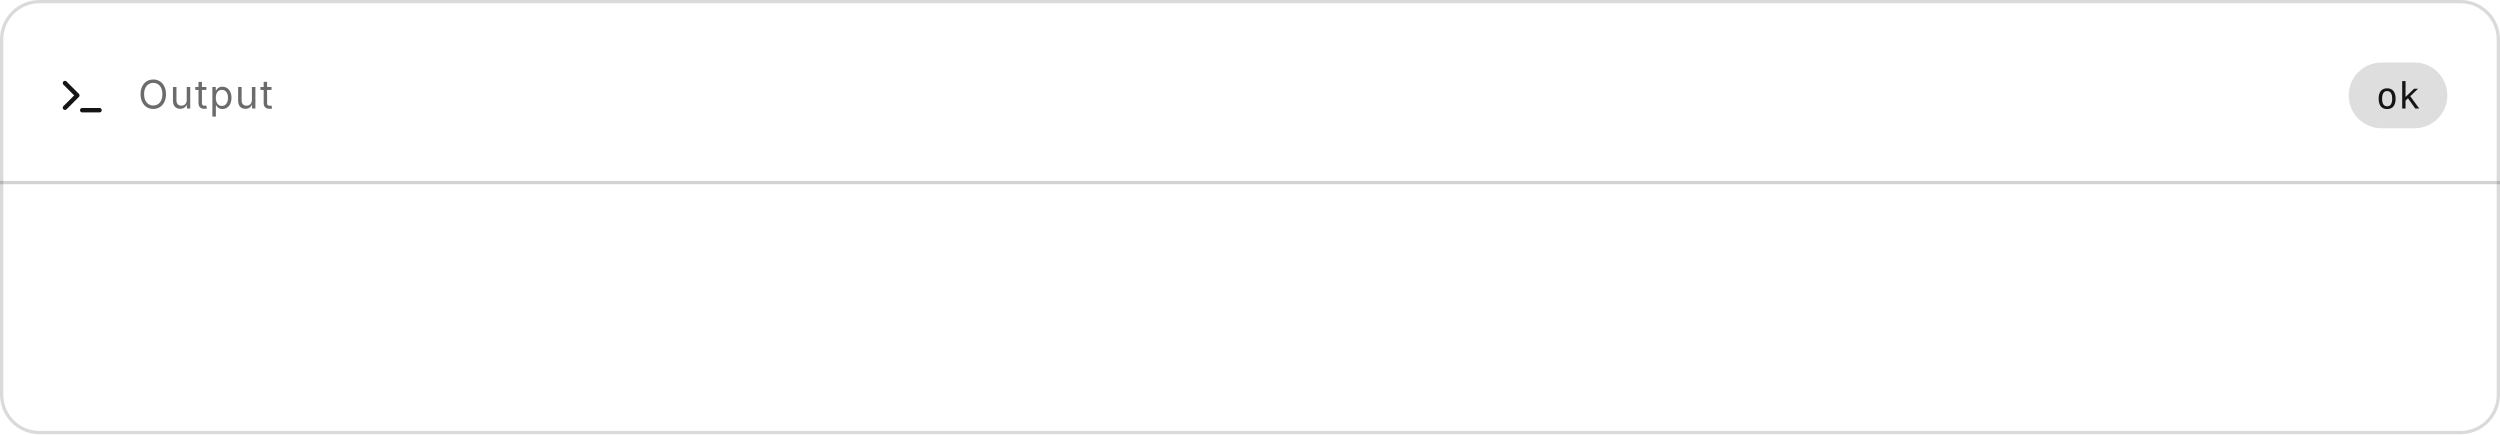
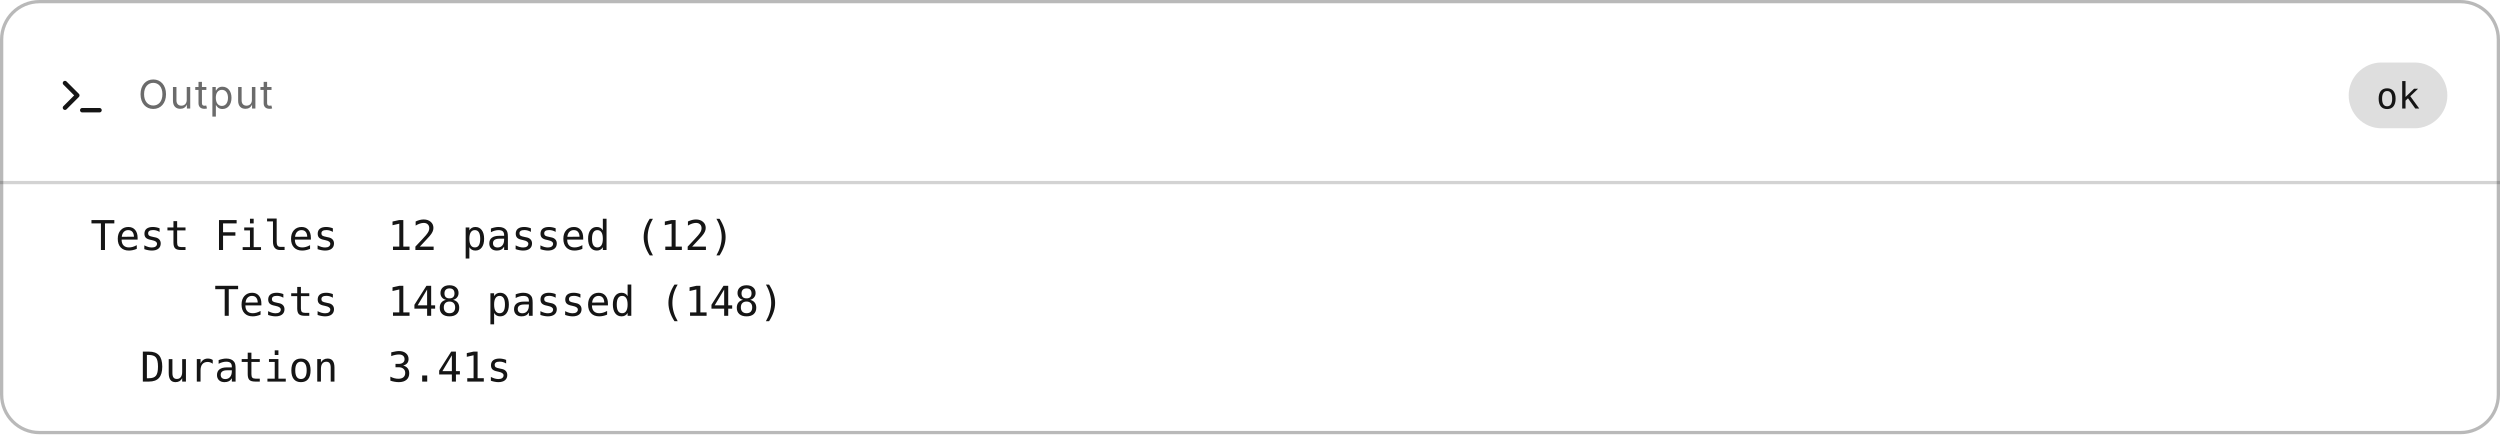
<svg xmlns="http://www.w3.org/2000/svg" width="760" height="132" viewBox="0 0 760 132">
  <defs>
    <clipPath id="corners-760x132">
      <rect width="760" height="132" rx="12" />
    </clipPath>
  </defs>
-   <style>text{fill:#151515}text:not([font-family]){font-family:ui-sans-serif, system-ui, -apple-system, 'Segoe UI', Inter, sans-serif}.rise{opacity:0;animation:rise .45s cubic-bezier(.2,.8,.2,1) forwards}.card{animation:fade .3s ease-out}@keyframes rise{from{opacity:0;transform:translateY(5px)}to{opacity:1}}@keyframes fade{from{opacity:0}to{opacity:1}}@media (prefers-reduced-motion:reduce){.rise,.card{animation:none;opacity:1}}</style>
+   <style>text{fill:#151515}text:not([font-family]){font-family:ui-sans-serif, system-ui, -apple-system, 'Segoe UI', Inter, sans-serif}.rise{animation:rise .45s cubic-bezier(.2,.8,.2,1) both}.card{animation:fade .3s ease-out}@keyframes rise{from{opacity:0;transform:translateY(5px)}to{opacity:1}}@keyframes fade{from{opacity:0}to{opacity:1}}@media (prefers-reduced-motion:reduce){*{animation:none!important}}</style>
  <g class="card">
    <g clip-path="url(#corners-760x132)">
      <g transform="translate(16 20) scale(0.75)" fill="none" stroke="#151515" stroke-width="1.8" stroke-linecap="round" stroke-linejoin="round">
        <path d="M5 7l5 5-5 5" />
        <path d="M12 18h7" />
      </g>
      <text x="42" y="33" font-size="12" style="fill:#6b6b6b;letter-spacing:.04em">Output</text>
      <rect x="714" y="19" width="30" height="20" rx="10" fill="#151515" fill-opacity=".14" />
      <text x="729" y="33" text-anchor="middle" font-family="ui-monospace, 'Cascadia Code', 'JetBrains Mono', Consolas, monospace" font-size="11" style="fill:#151515">ok</text>
      <line x1="0" y1="55.5" x2="760" y2="55.5" stroke="#6b6b6b" stroke-opacity=".3" />
      <g class="rise" style="animation-delay:80ms">
        <text x="20" y="76" font-family="ui-monospace, 'Cascadia Code', 'JetBrains Mono', Consolas, monospace" font-size="12.5" style="fill:#151515" xml:space="preserve"> Test Files  12 passed (12)</text>
      </g>
      <g class="rise" style="animation-delay:102ms">
        <text x="20" y="96" font-family="ui-monospace, 'Cascadia Code', 'JetBrains Mono', Consolas, monospace" font-size="12.5" style="fill:#151515" xml:space="preserve">      Tests  148 passed (148)</text>
      </g>
      <g class="rise" style="animation-delay:124ms">
        <text x="20" y="116" font-family="ui-monospace, 'Cascadia Code', 'JetBrains Mono', Consolas, monospace" font-size="12.5" style="fill:#151515" xml:space="preserve">   Duration  3.41s</text>
      </g>
    </g>
-     <rect x=".5" y=".5" width="759" height="131" rx="11.5" fill="none" stroke="#151515" stroke-opacity=".16" />
+     <rect x=".5" y=".5" width="759" height="131" rx="11.5" fill="none" stroke="#151515" stroke-opacity=".3" />
  </g>
</svg>
